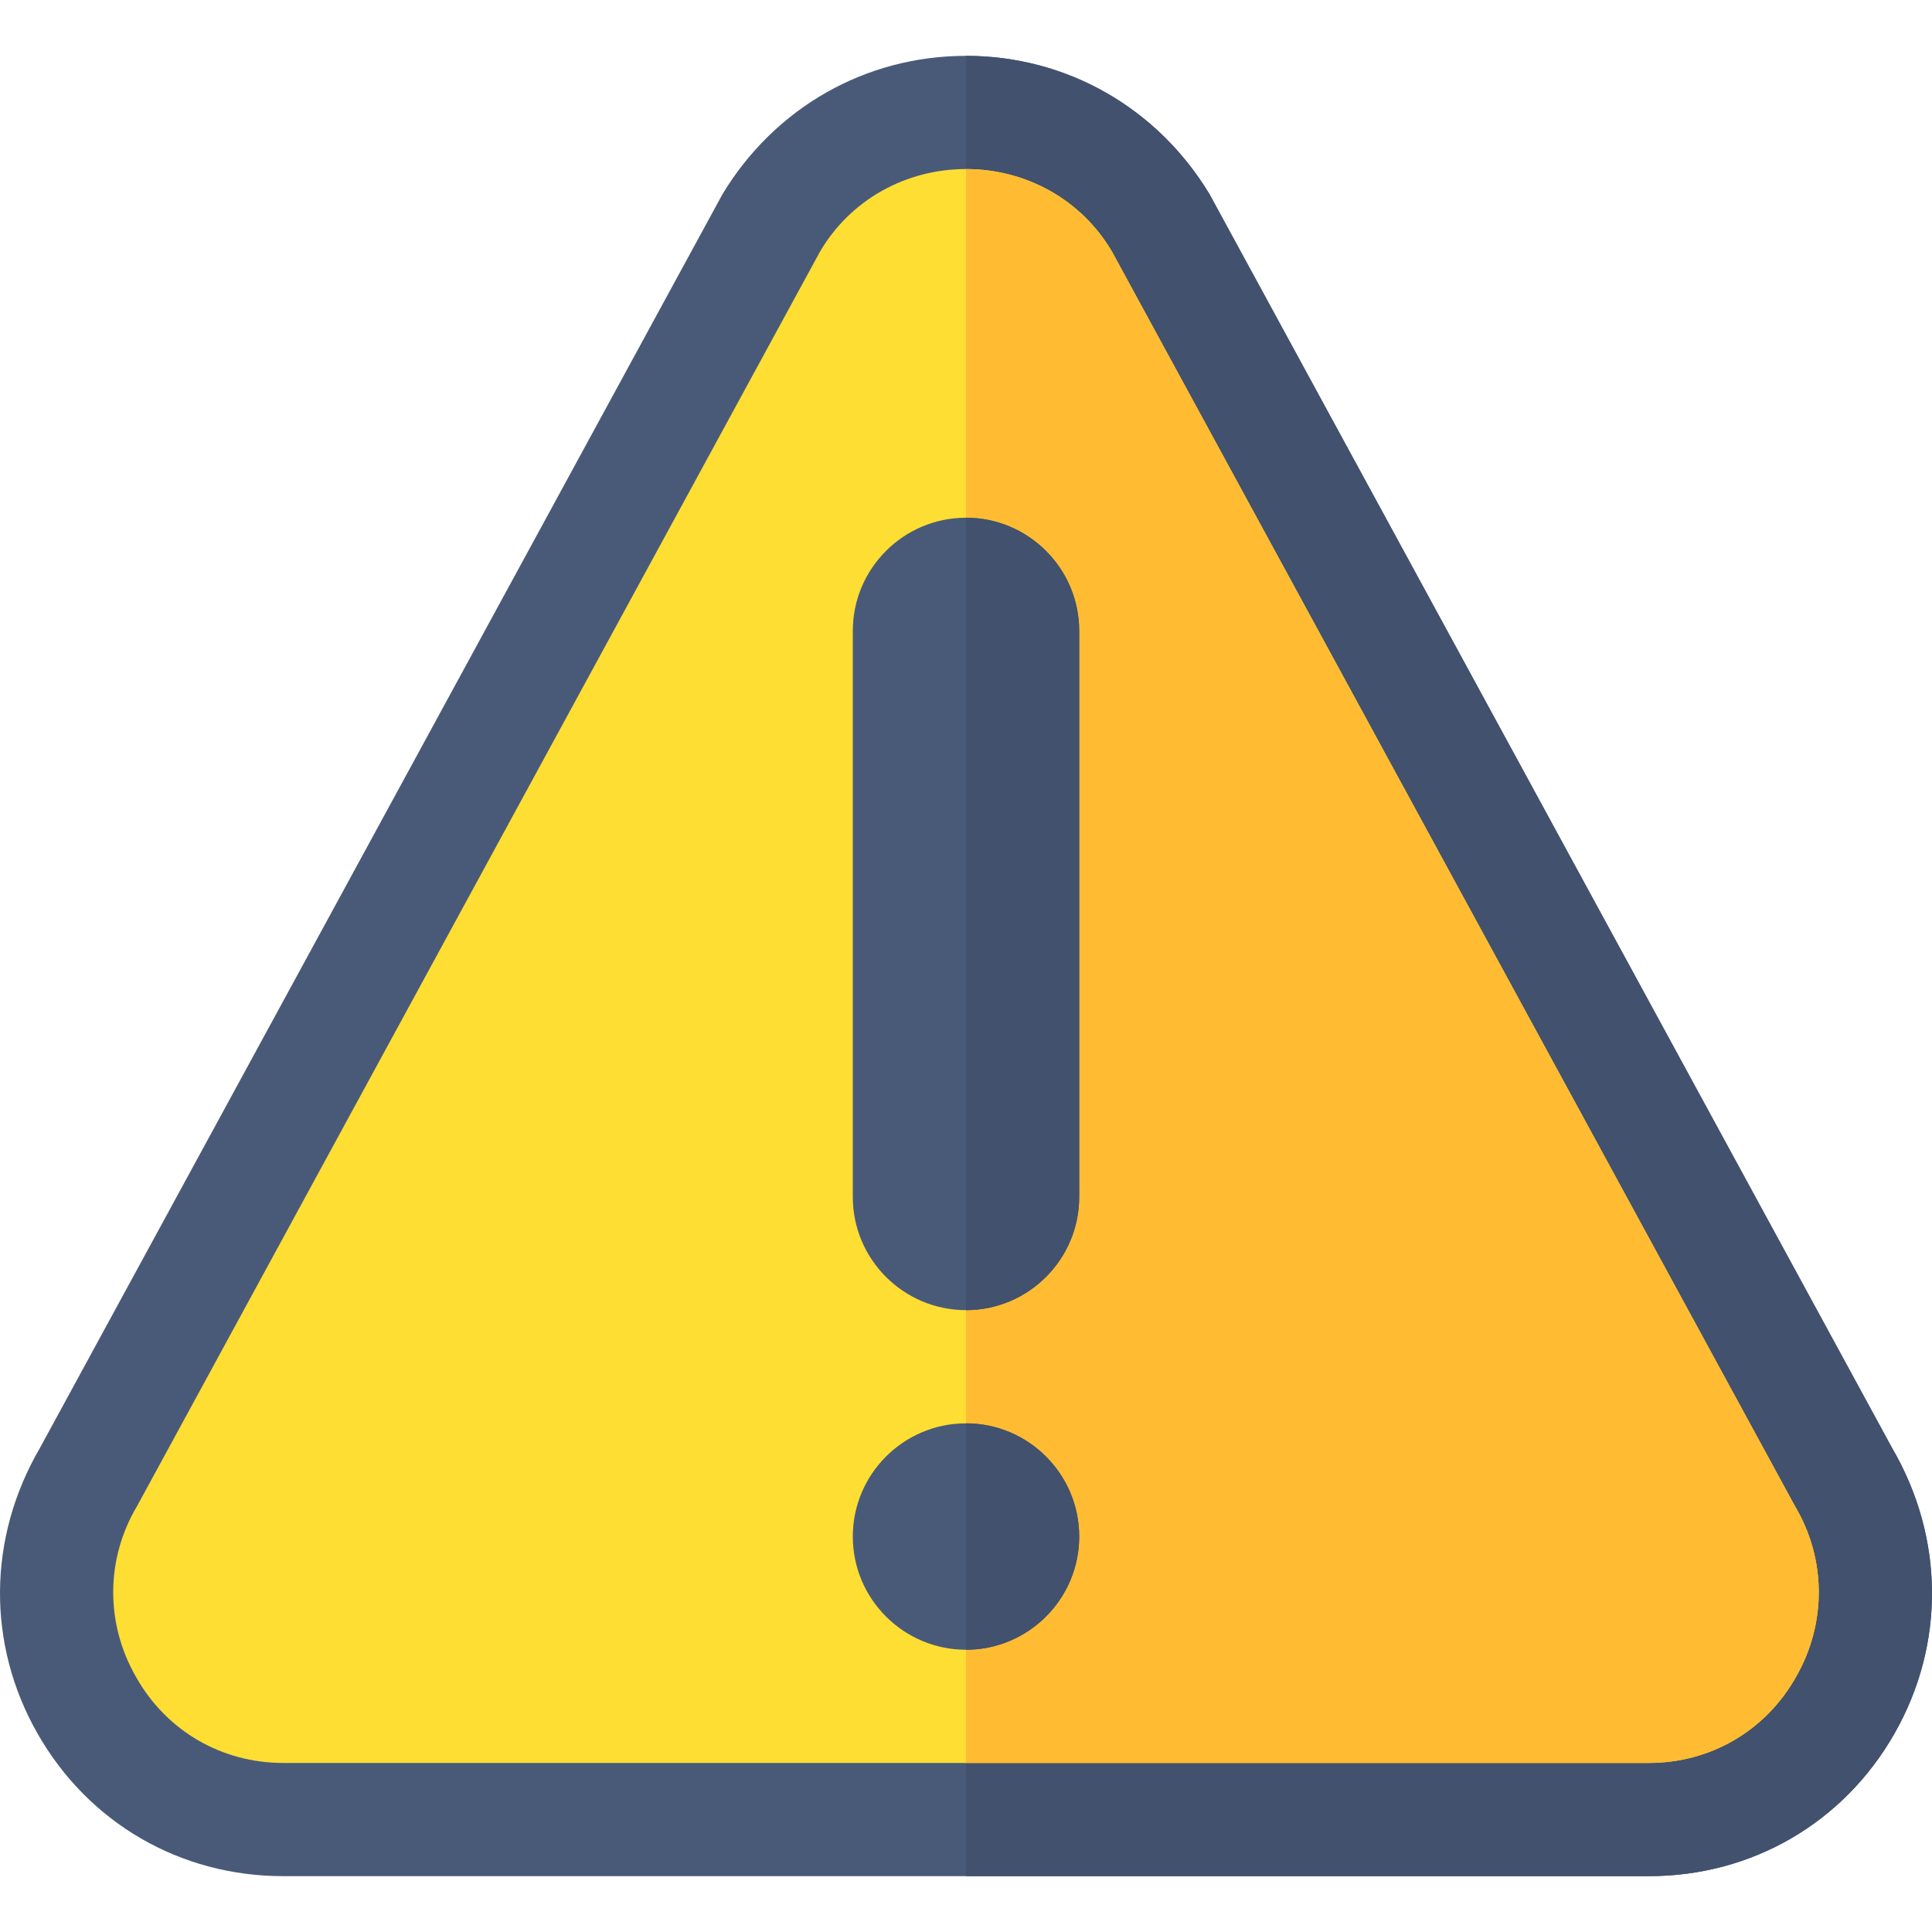
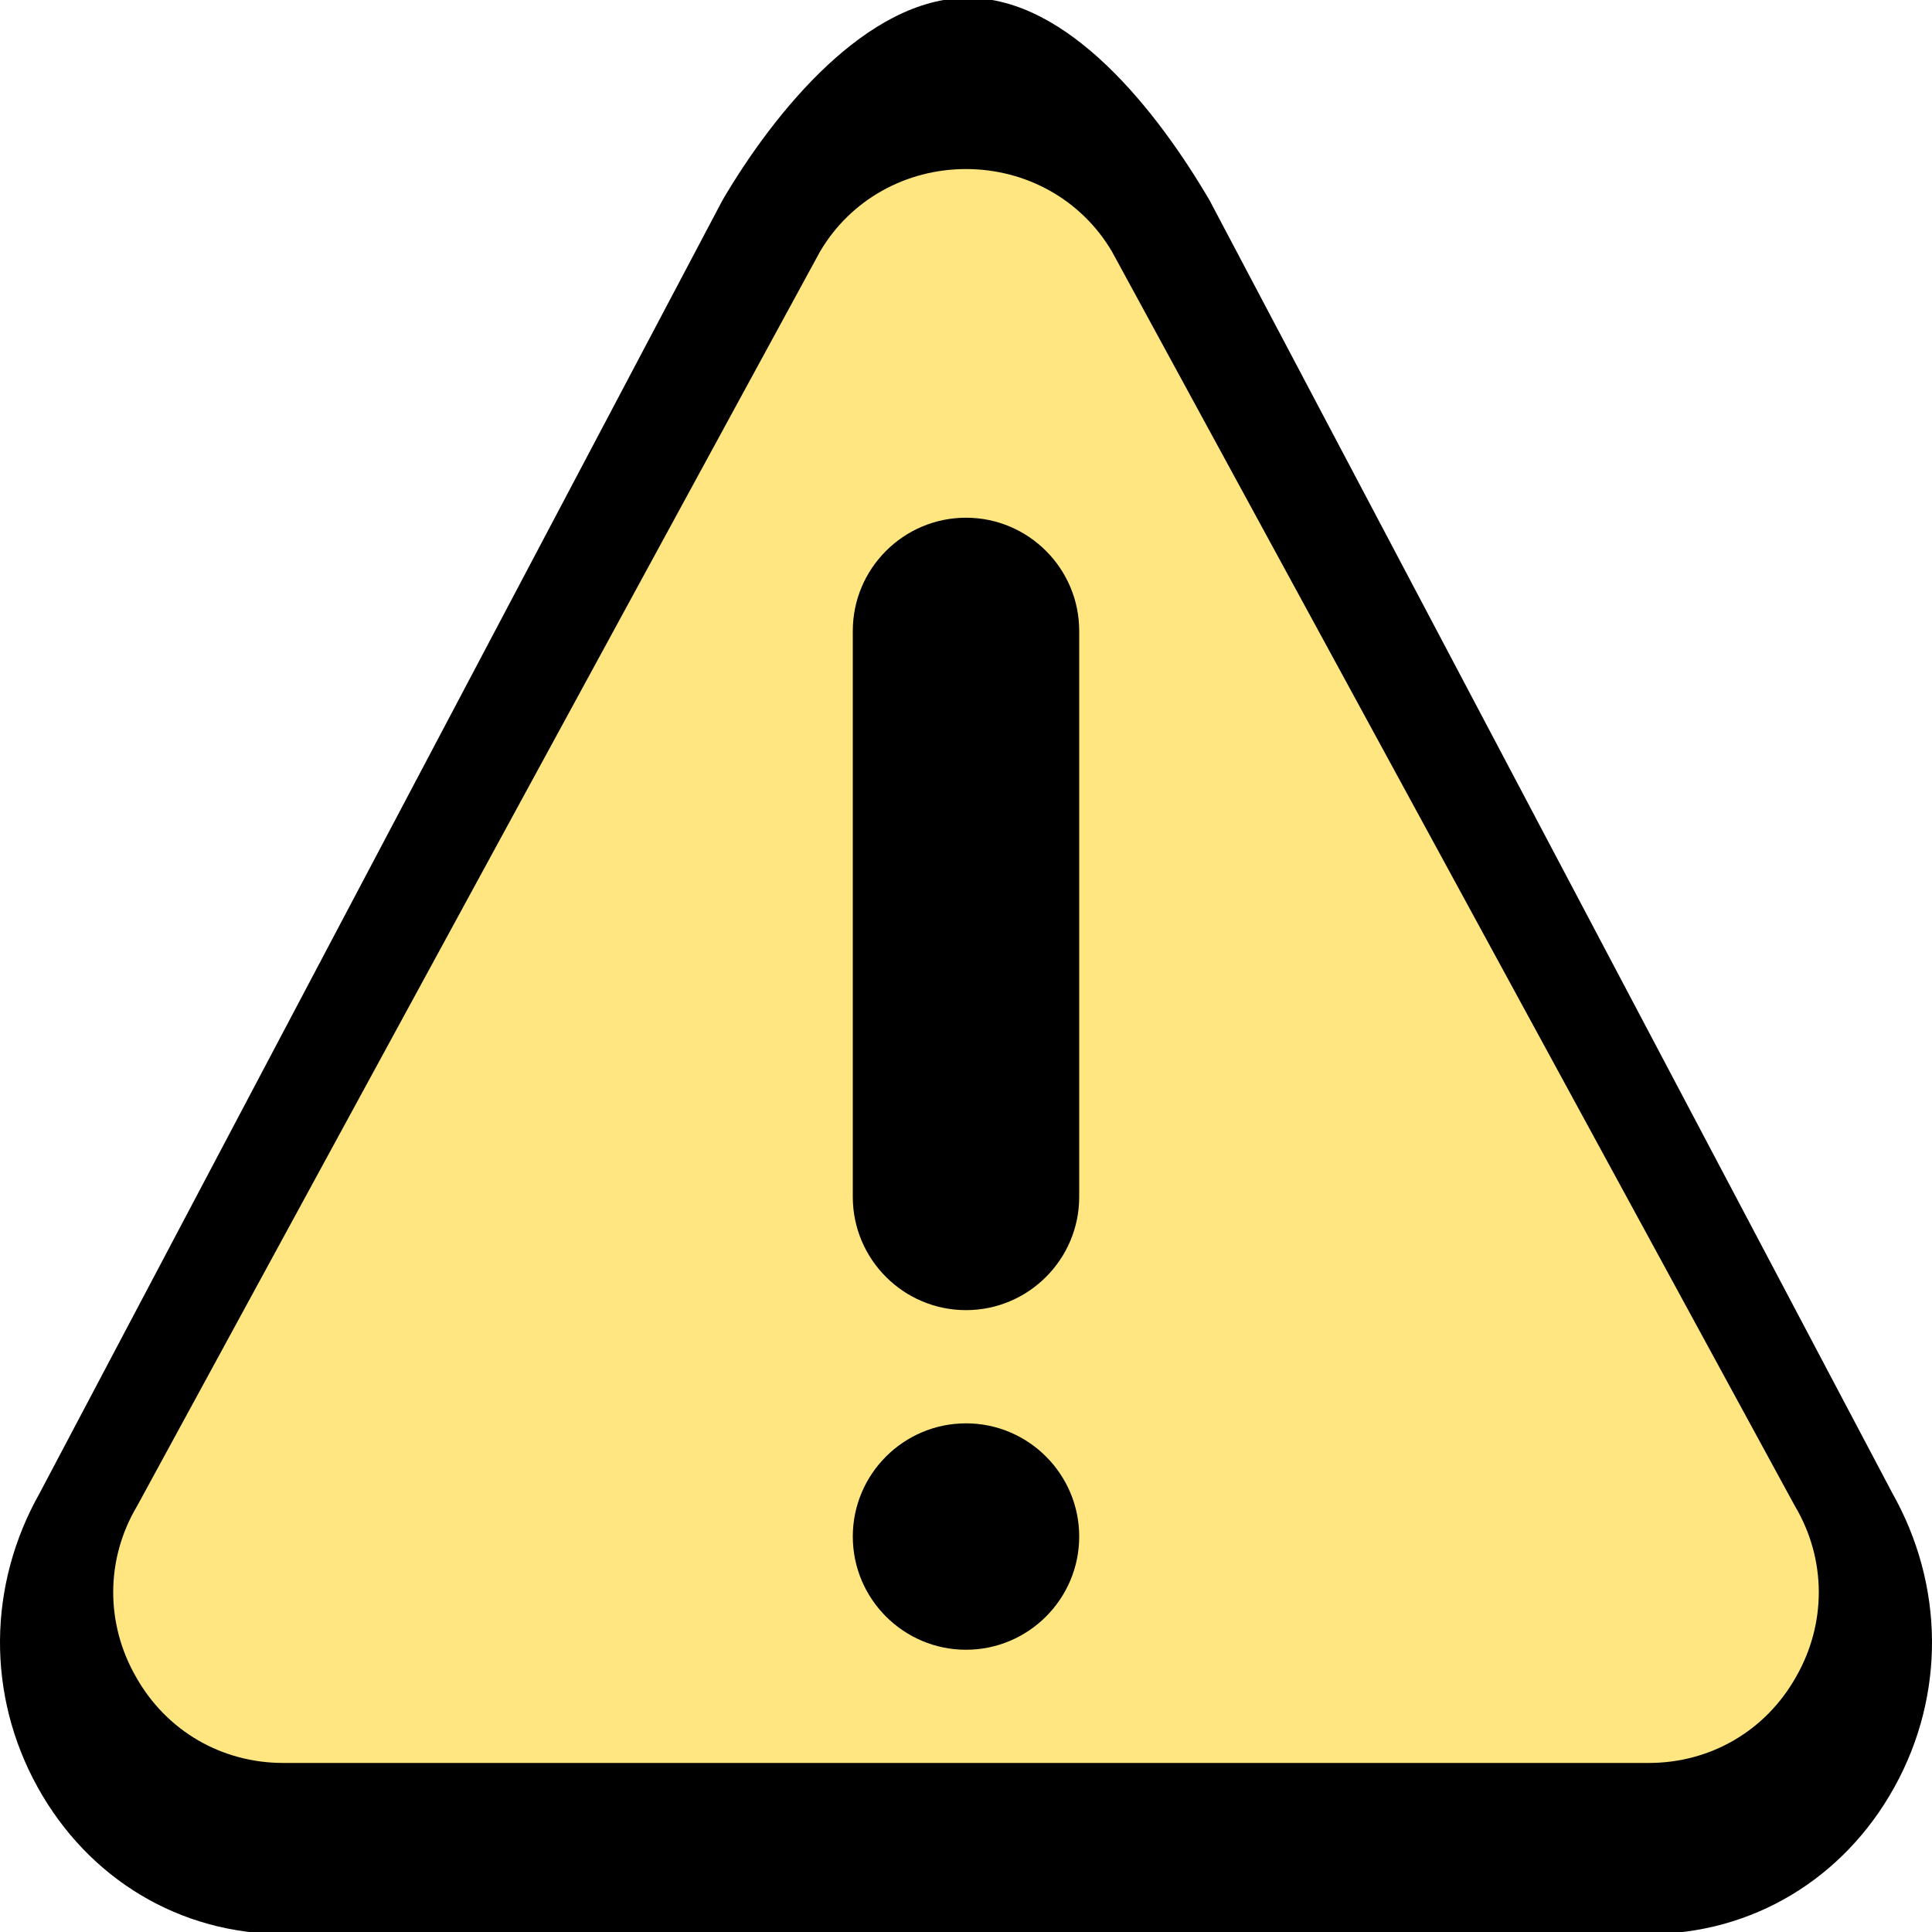
<svg xmlns="http://www.w3.org/2000/svg" version="1.1" id="Layer_1" x="0px" y="0px" viewBox="0 0 512 512" style="enable-background:new 0 0 512 512;" xml:space="preserve">
-   <path style="fill:#495A79;" d="M501.461,383.799L320.501,51.401C306.7,28.6,282.7,14.8,256,14.8s-50.7,13.8-64.501,36.601  L10.539,383.799C-3.259,407.501-3.56,435.701,9.941,459.4c13.499,23.699,37.798,37.8,65.099,37.8h361.92  c27.301,0,51.601-14.101,65.099-37.8C515.56,435.701,515.259,407.501,501.461,383.799z" />
-   <path style="fill:#42516D;" d="M502.059,459.4c-13.499,23.699-37.798,37.8-65.099,37.8H256V14.8c26.7,0,50.7,13.801,64.501,36.601  L501.461,383.8C515.259,407.501,515.56,435.701,502.059,459.4z" />
-   <path style="fill:#FFDE33;" d="M475.661,399.1L294.699,66.699C286.601,52.9,271.901,44.8,256,44.8s-30.601,8.101-38.699,21.899  L36.339,399.1c-8.399,14.101-8.399,31.199-0.298,45.3c8.099,14.399,22.798,22.8,39,22.8h361.92c16.201,0,30.901-8.401,39-22.8  C484.06,430.299,484.06,413.201,475.661,399.1z" />
-   <path style="fill:#FFBC33;" d="M475.96,444.4c-8.099,14.399-22.798,22.8-39,22.8H256V44.8c15.901,0,30.601,8.101,38.699,21.899  L475.661,399.1C484.06,413.201,484.06,430.299,475.96,444.4z" />
-   <g>
-     <path style="fill:#495A79;" d="M256,437.2c-16.538,0-30-13.462-30-30s13.462-30,30-30s30,13.462,30,30S272.538,437.2,256,437.2z" />
-     <path style="fill:#495A79;" d="M286,317.2c0,16.538-13.462,30-30,30s-30-13.462-30-30v-150c0-16.538,13.462-30,30-30   s30,13.462,30,30V317.2z" />
+   <defs id="defs2776" />
+   <path style="fill:#000000;fill-opacity:1;stroke-width:1.015" d="M 501.461,395.641 320.501,53.002 C 306.7,29.499 283.23,-0.572 256.53,-0.572 c -26.7,0 -51.23,30.071 -65.031,53.574 L 10.539,395.641 c -13.798,24.432 -14.099,53.501 -0.598,77.93 13.499,24.429 37.798,38.965 65.099,38.965 h 361.92 c 27.301,0 51.601,-14.535 65.099,-38.965 13.501,-24.429 13.2,-53.498 -0.598,-77.93 z" id="path2723" />
+   <path style="fill:#ffe680" d="M475.661,399.1L294.699,66.699C286.601,52.9,271.901,44.8,256,44.8s-30.601,8.101-38.699,21.899  L36.339,399.1c-8.399,14.101-8.399,31.199-0.298,45.3c8.099,14.399,22.798,22.8,39,22.8h361.92c16.201,0,30.901-8.401,39-22.8  C484.06,430.299,484.06,413.201,475.661,399.1z" id="path2727" />
+   <g id="g2735" style="fill:#000000;stroke:none;stroke-opacity:1;stroke-width:16.12;stroke-miterlimit:4;stroke-dasharray:none;fill-opacity:1">
+     <path style="fill:#000000;stroke:none;stroke-opacity:1;stroke-width:16.12;stroke-miterlimit:4;stroke-dasharray:none;fill-opacity:1" d="M256,437.2c-16.538,0-30-13.462-30-30s13.462-30,30-30s30,13.462,30,30S272.538,437.2,256,437.2z" id="path2731" />
+     <path style="fill:#000000;stroke:none;stroke-opacity:1;stroke-width:16.12;stroke-miterlimit:4;stroke-dasharray:none;fill-opacity:1" d="M286,317.2c0,16.538-13.462,30-30,30s-30-13.462-30-30v-150c0-16.538,13.462-30,30-30   s30,13.462,30,30V317.2z" id="path2733" />
  </g>
-   <g>
-     <path style="fill:#42516D;" d="M286,407.2c0-16.538-13.462-30-30-30v60C272.538,437.2,286,423.738,286,407.2z" />
-     <path style="fill:#42516D;" d="M286,317.2v-150c0-16.538-13.462-30-30-30v210C272.538,347.2,286,333.738,286,317.2z" />
-   </g>
-   <g>
+   <g id="g2743">
</g>
-   <g>
+   <g id="g2745">
</g>
-   <g>
+   <g id="g2747">
</g>
-   <g>
+   <g id="g2749">
</g>
-   <g>
+   <g id="g2751">
</g>
-   <g>
+   <g id="g2753">
</g>
-   <g>
+   <g id="g2755">
</g>
-   <g>
+   <g id="g2757">
</g>
-   <g>
+   <g id="g2759">
</g>
-   <g>
+   <g id="g2761">
</g>
-   <g>
+   <g id="g2763">
</g>
-   <g>
+   <g id="g2765">
</g>
-   <g>
+   <g id="g2767">
</g>
-   <g>
+   <g id="g2769">
</g>
-   <g>
+   <g id="g2771">
</g>
</svg>
